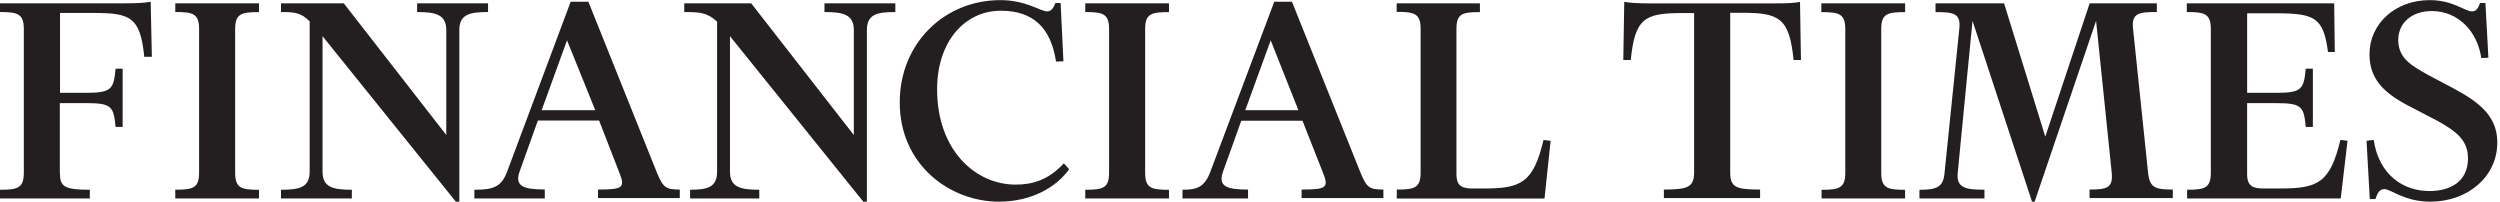
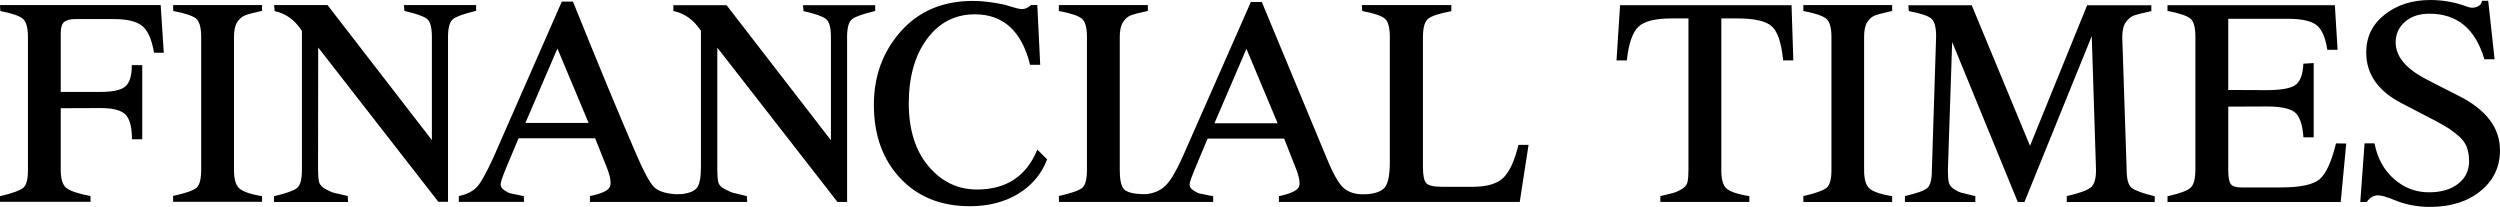
- <svg xmlns="http://www.w3.org/2000/svg" width="1053.75" height="85" viewBox="0 0 1053.75 85">
-   <defs>
-     <clipPath id="a">
-       <path d="M0 67.96h842.2V0H0v67.96z" />
-     </clipPath>
-     <clipPath id="b">
-       <path d="M0 67.96h842.2V0H0v67.96z" />
-     </clipPath>
-   </defs>
-   <path d="M25.24 72.65c0 5.97 1.63 7.33 12.62 7.33v3.67H0v-3.67c7.46 0 10.04-.68 10.04-7.2v-60.5c0-6.5-2.58-7.2-10.04-7.2V1.4h51.98c6.92 0 9.36-.26 11.53-.67l.5 23.2h-3.2c-1.7-16.98-6-18.47-21.7-18.47H25.3v33.66h11.2c10.73 0 11.4-1.77 12.22-10.18h2.98V53.5h-2.98c-.82-8.42-1.5-10.04-12.2-10.04h-11.3v29.17m48.66 11v-3.67c7.46 0 10.04-.68 10.04-7.2v-60.5c0-6.5-2.58-7.2-10.04-7.2V1.4h35.28v3.7c-7.46 0-10.04.67-10.04 7.2v60.5c0 6.5 2.58 7.2 10.04 7.2v3.65H73.88M192.13 85l-56.18-69.75v57.13c0 6.65 4.6 7.6 12.35 7.6v3.66h-29.86v-3.66c7.74 0 12.08-.95 12.08-7.6V9c-3.66-3.66-6.24-3.93-12.08-3.93V1.4h26.47l43.2 55.5V12.68c0-6.65-4.6-7.6-12.3-7.6V1.4h29.9v3.67c-7.7 0-12.1.95-12.1 7.6V85h-1.3m36.2-38.54h22.4L239 17l-10.7 29.47zm1.24 37.2h-29.8v-3.68c7.87 0 11.4-1.1 13.84-7.73L240.54.73H248l28.9 72.06c2.6 6.3 3.8 7.1 9.63 7.1v3.6h-34.47v-3.6c10.6 0 11.54-.8 8.96-7.2l-8.5-21.9h-25.8l-7.6 21.2c-2.4 6.5 1.4 7.87 10.5 7.87v3.7" fill="#231f20" />
-   <g clip-path="url(#a)" fill="#231f20" transform="matrix(1.25 0 0 -1.25 0 85)">
-     <path d="M291.1 0l-44.95 55.8V10.1c0-5.32 3.7-6.08 9.88-6.08V1.08H232.7v2.94c5.74 0 9.1.76 9.1 6.08v50.6c-3.25 3.03-5.75 3.24-11.07 3.24v2.93h22.58l34.6-44.4v35.4c0 5.3-3.7 6.07-9.9 6.07v2.93h23.9v-2.93c-6.2 0-9.6-.76-9.6-6.08V0h-1.1M356 66.98h1.64l.95-19.65-2.5-.1c-1.7 11.28-7.6 17.15-18.6 17.15-12.2 0-21.5-10.42-21.5-26.5 0-20.5 12.9-32.13 26.5-32.13 5.8 0 11.12 1.63 16.22 7.17l1.82-1.96C356.3 5 348 0 336.84 0c-16.6 0-33.45 12.48-33.45 33.44 0 20.2 15.3 34.52 33.9 34.52 8.8 0 13.5-3.8 15.8-3.8 1.3 0 2.1.98 2.8 2.82" />
-   </g>
-   <path d="M457.44 83.64v-3.66c7.46 0 10.04-.68 10.04-7.2v-60.5c0-6.5-2.58-7.2-10.04-7.2V1.4h35.28v3.7c-7.46 0-10.04.67-10.04 7.2v60.5c0 6.5 2.58 7.2 10.04 7.2v3.65h-35.28m67.44-37.2h22.4L535.6 17l-10.72 29.46zm1.22 37.2h-27.68v-3.67c6.1 0 9.36-1.1 11.8-7.73L537.1.73h7.46l28.9 72.06c2.58 6.3 3.8 7.1 9.64 7.1v3.6h-34.47v-3.6c10.6 0 11.53-.8 8.96-7.2L549 50.9h-25.8l-7.6 21.17c-2.44 6.5 1.36 7.83 10.45 7.83v3.67m62.7 0V79.9c7.46 0 10.04-.67 10.04-7.2V12.2c0-6.5-2.6-7.2-10.1-7.2V1.4h35.1v3.7c-7.5 0-9.9.67-9.9 7.2v61.05c0 5.43 2.7 6.1 7.2 6.1h4.2c15.8 0 21-2.3 25.3-20.48l3 .4-2.58 24.3h-62.4M758.7.73l.4 24.56H756c-1.78-17.7-6-19.9-21.72-19.9h-5v67.2c0 6.4 2.43 7.3 12.6 7.3v3.6h-40.56v-3.6c10.17 0 12.75-.98 12.75-7.36V5.5h-5c-15.76 0-19.97 2.17-21.7 19.8h-3.15l.4-24.55c2.18.4 4.62.68 11.54.68h51.1c6.92 0 9.36-.22 11.53-.63m9 82.9V80c7.4 0 10-.7 10-7.2V12.3c0-6.5-2.6-7.2-10.1-7.2V1.4H803v3.7c-7.5 0-10.06.67-10.06 7.2v60.5c0 6.5 2.6 7.2 10.05 7.2v3.65h-35.3M909.12 1.4v3.67c-7.47 0-10.73.4-10.05 6.92l6.37 61c.7 6.2 3.1 6.9 10.4 6.9v3.6h-35.1v-3.6c7.34 0 9.9-.7 9.37-6.9L883.5 8.8 857.6 85h-1.1L831.42 8.8l-6.24 64.05c-.68 6.6 3.8 7.1 11.27 7.1v3.7h-27.4V80c7.45 0 10.03-1.23 10.57-7.07l6.24-60.9c.68-6.52-2.58-6.93-10.04-6.93V1.4h28.9l17.37 56.2 18.7-56.2h28.3" fill="#231f20" />
-   <g clip-path="url(#b)" fill="#231f20" transform="matrix(1.25 0 0 -1.25 0 85)">
-     <path d="M779.9 25.2h-2.4c-.65 6.72-1.2 8.02-9.77 8.02h-10V9.32c0-4.33 2.18-4.87 5.76-4.87h5.4c12.7 0 16.8 1.84 20.3 16.4l2.4-.33-2.3-19.44h-51.8v2.94c5.9 0 8 .54 8 5.75V58.2c0 5.2-2.1 5.74-8.1 5.74v2.93h49.7l.2-16.4H785c-1.53 11.63-4.46 13.04-17.5 13.04h-9.76V36.7h10c8.56 0 9.1 1.4 9.76 8.14h2.4V25.2m52.3-10.55c0 5.97-3.8 9.02-10.3 12.6l-10.43 5.43c-7.8 4.23-12.48 8.8-12.48 17.04 0 10.3 8.7 18.24 20.3 18.24 7.9 0 11.9-3.8 14.2-3.8 1.5 0 2.1.98 2.8 2.82h1.8l1-18.45-2.4-.1c-1.3 8.9-7.7 15.84-16.7 15.84-6.8 0-11.3-4.02-11.3-9.77 0-6.3 4.8-8.8 10-11.73l9-4.77c8.4-4.56 14.4-9.23 14.4-18.03 0-11.6-10-19.97-22.6-19.97-8.8 0-13.2 4.23-15.5 4.23-1.6 0-2.3-1.3-3-3.36h-1.9L798 20.52l2.4.32c1.85-12.15 10.3-17.26 18.78-17.26 7.06 0 13.03 3.15 13.03 11.07" />
-   </g>
+ <svg xmlns="http://www.w3.org/2000/svg" width="400" height="33.105" viewBox="-150.5 33.5 400 33.105" enable-background="new -150.5 33.5 400 33.105">
+   <path d="M-140.782 60.689c0 1.483.318 2.46.957 2.93.635.467 1.884.881 3.747 1.229l.051.027.023.918h-14.496v-.918h.077c1.898-.453 3.105-.889 3.623-1.308.515-.415.771-1.364.771-2.845v-21.29c0-1.497-.274-2.478-.824-2.937-.553-.464-1.74-.868-3.569-1.22h-.023l-.053-.966h25.706l.497 7.628h-1.543l-.023-.053c-.365-2.09-.992-3.501-1.88-4.233-.888-.728-2.403-1.097-4.545-1.097h-6.118c-.87 0-1.486.161-1.84.47-.356.313-.536.897-.536 1.75v9.432h6.375c1.967 0 3.291-.297 3.973-.889.681-.591 1.02-1.722 1.02-3.395h1.67v11.857h-1.647c0-1.914-.339-3.23-1.02-3.937-.678-.704-2.01-1.052-3.997-1.052l-6.375.023v9.876zm17.976 4.159c1.951-.418 3.186-.847 3.709-1.273.521-.425.785-1.387.785-2.885v-21.292c0-1.498-.276-2.472-.824-2.928-.553-.451-1.748-.852-3.593-1.199l-.053-.023-.023-.939h14.236v.939h-.056c-1.288.278-2.174.515-2.663.707-.491.191-.907.552-1.254 1.081-.346.531-.521 1.318-.521 2.364v21.291c0 1.463.29 2.451.86 2.955.576.505 1.752.919 3.527 1.23l.103-.027v.937h-14.231v-.938zm41.407-25.445c0-1.498-.259-2.457-.771-2.873-.515-.416-1.721-.846-3.619-1.278l-.081-.938h11.547v.938h-.053c-1.913.453-3.135.894-3.658 1.32-.522.422-.783 1.371-.783 2.831v26.39h-1.542l-19.228-24.692-.025 19.598c0 .813.057 1.45.17 1.912.112.464.471.858 1.071 1.168.6.315 1.016.499 1.241.558.223.061.975.236 2.246.516l.023.027.053.938h-11.857v-.938h.077c1.9-.449 3.108-.891 3.621-1.305.515-.418.771-1.378.771-2.876v-22.258c-1.128-1.744-2.586-2.797-4.362-3.162l-.077-.966h8.54l16.696 21.601v-16.511zm43.05 20.793v-21.766c-1.152-1.739-2.604-2.796-4.362-3.159h-.053v-.937h8.517l16.696 21.603v-16.539c0-1.482-.261-2.429-.773-2.848-.511-.417-1.719-.846-3.616-1.279l-.078-.937h11.547v.937h-.053c-1.913.456-3.134.892-3.658 1.308-.522.416-.783 1.367-.783 2.845v26.385h-1.542l-19.224-24.688v19.594c0 .82.051 1.449.155 1.915.106.46.461.847 1.073 1.144.607.312 1.019.496 1.229.555.208.06.955.244 2.246.543h.023l.053.938h-25.16v-.938l.103-.027c1.78-.367 2.804-.847 3.084-1.443.276-.59.079-1.722-.604-3.396l-1.748-4.385h-12.249l-2.041 4.855c-.401.96-.662 1.689-.784 2.197-.123.505.033.902.47 1.215.431.297.767.481.992.535.223.055.932.199 2.119.445h.077l.052.934h-10.449v-.934h.053c1.324-.312 2.291-.821 2.899-1.508.607-.688 1.451-2.199 2.535-4.551l10.994-25.055h1.779c4.197 10.397 7.6 18.6 10.213 24.613 1.168 2.696 2.085 4.371 2.756 5.048.667.671 1.851 1.062 3.538 1.163.276 0 .576-.006.89-.023 1.236-.142 2.058-.484 2.469-1.047.412-.551.615-1.655.615-3.312zm-28.085-7.026h10.111l-4.991-11.909-5.12 11.909zm83.468 5.822l-.023.079c-.89 2.296-2.421 4.112-4.596 5.437-2.18 1.324-4.755 1.985-7.734 1.985-4.634 0-8.351-1.499-11.156-4.496-2.805-2.997-4.205-6.903-4.205-11.732 0-4.597 1.439-8.517 4.322-11.757 2.882-3.241 6.725-4.86 11.535-4.86 1.497 0 3.178.201 5.04.6.276.069.741.206 1.372.405.637.198 1.11.302 1.424.302.507 0 .992-.216 1.462-.654h.992l.467 9.562h-1.62c-1.337-5.378-4.281-8.072-8.828-8.072-3.172 0-5.727 1.316-7.67 3.947-1.943 2.63-2.911 6.069-2.911 10.317 0 4.193 1.05 7.542 3.149 10.032 2.097 2.491 4.689 3.735 7.77 3.735 4.649 0 7.855-2.096 9.615-6.294l.023-.099 1.572 1.563zm50.472 5.595c.402 0 .682-.009.836-.023 1.412-.127 2.348-.524 2.82-1.208.469-.672.709-1.996.709-3.969v-19.984c0-1.513-.271-2.492-.811-2.939-.545-.444-1.725-.841-3.555-1.192l-.051-.023-.057-.939h14.316v.992h-.051c-1.883.348-3.102.75-3.656 1.201-.559.448-.836 1.437-.836 2.954v20.792c0 1.304.176 2.148.521 2.542.352.395 1.184.594 2.506.594h4.936c2.268 0 3.898-.477 4.887-1.426.994-.949 1.803-2.71 2.432-5.285h1.617l-1.41 9.137h-38.532v-.934h.055c1.793-.387 2.832-.865 3.125-1.443.285-.572.079-1.693-.613-3.364l-1.727-4.392h-12.253l-2.036 4.863c-.399.957-.667 1.672-.795 2.176-.132.492.036.896.498 1.195.461.312.782.478.966.526.183.044.896.192 2.127.435h.132v.938h-24.66l-.028-.965h.055c1.936-.431 3.155-.861 3.668-1.276.514-.423.771-1.38.771-2.878v-21.294c0-1.498-.276-2.472-.836-2.928-.558-.451-1.75-.852-3.579-1.199l-.079-.023v-.939h14.238v.939l-.081.023c-1.275.263-2.151.492-2.639.683-.484.191-.905.552-1.252 1.085-.347.535-.522 1.318-.522 2.364v21.295c0 1.583.229 2.61.682 3.08.452.468 1.413.733 2.875.785.312.015.552.015.728 0 1.254-.159 2.267-.609 3.03-1.356.768-.734 1.644-2.191 2.636-4.367l11.026-25.024h1.75l10.214 24.583c1.06 2.635 1.978 4.316 2.743 5.051s1.82 1.122 3.16 1.137zm-23.694-11.364h10.112l-4.994-11.915-5.118 11.915zm81.094 7.496c0 1.478.279 2.461.844 2.953.572.488 1.748.892 3.539 1.203h.107v.934h-14.24v-.934c1.148-.263 1.914-.453 2.273-.566.367-.116.781-.316 1.246-.605.457-.303.738-.662.832-1.105.092-.434.146-1.062.146-1.879v-24.273h-2.664c-2.646 0-4.434.45-5.357 1.348-.92.898-1.531 2.642-1.824 5.238l-.023.13h-1.646l.572-8.833h27.436l.285 8.833h-1.65v-.16c-.271-2.718-.883-4.49-1.818-5.312-.939-.832-2.793-1.244-5.543-1.244h-2.506v24.272h-.009zm13.139 4.156c1.934-.453 3.164-.889 3.689-1.308.533-.415.797-1.371.797-2.869v-21.295c0-1.482-.281-2.453-.836-2.908-.557-.464-1.748-.868-3.578-1.22l-.08-.023v-.938h14.209v.938l-.041.023h-.043c-1.281.28-2.174.511-2.66.694-.484.182-.898.541-1.238 1.07-.344.531-.508 1.318-.508 2.364v21.295c0 1.458.275 2.446.848 2.95.564.505 1.744.915 3.535 1.23h.104v.938h-14.205v-.941h.007zm16.244.934v-.934c1.883-.438 3.068-.865 3.566-1.283.502-.415.746-1.389.746-2.926l.678-21.34c0-1.483-.26-2.437-.793-2.875-.527-.432-1.723-.829-3.59-1.176l-.055-.937h10.135l9.326 22.494 9.141-22.494h10.27v.937c-1.357.3-2.283.527-2.758.694-.477.168-.912.521-1.303 1.058-.395.539-.592 1.344-.592 2.405l.707 21.318c0 1.446.275 2.387.816 2.817.557.434 1.779.878 3.674 1.331v.918h-14.074v-.938c1.953-.449 3.219-.91 3.801-1.352.59-.445.879-1.375.879-2.805l-.682-21.446-10.768 26.54h-1.07l-10.496-25.601-.686 20.507c0 .836.047 1.474.135 1.907.082.437.357.802.816 1.105.461.311.867.511 1.207.597.336.09 1.086.271 2.234.551v.934h-11.266v-.006zm42.014 0v-.91l.125-.027c1.865-.418 3.055-.865 3.566-1.336.518-.469.77-1.466.77-2.996v-21.142c0-1.513-.268-2.494-.82-2.939-.549-.444-1.768-.849-3.646-1.216v-.909h26.779l.438 7.133h-1.641c-.312-2.02-.908-3.35-1.787-3.995-.881-.646-2.391-.966-4.535-.966h-9.531v11.391l6.166.024c2.193 0 3.695-.261 4.508-.775.811-.515 1.258-1.666 1.344-3.458l1.65-.102v11.886h-1.627l-.027-.132c-.139-1.95-.59-3.237-1.357-3.865-.764-.624-2.264-.938-4.498-.938l-6.158.025v10.188c0 1.095.131 1.828.402 2.195.264.363.848.547 1.736.547h6.215c3.104 0 5.176-.426 6.219-1.281 1.041-.852 1.936-2.777 2.666-5.77l1.637.027-.883 9.352h-27.709v-.011zm31.527-9.375h1.57l.053.158c.469 2.295 1.506 4.154 3.111 5.561 1.604 1.407 3.465 2.117 5.588 2.117 1.914 0 3.461-.451 4.641-1.355 1.172-.909 1.76-2.113 1.76-3.611 0-.885-.131-1.658-.391-2.32s-.719-1.268-1.369-1.803c-.656-.541-1.172-.932-1.555-1.174-.387-.24-1.055-.629-2.016-1.15-.973-.521-2.766-1.453-5.379-2.796-3.83-1.951-5.748-4.677-5.748-8.176 0-2.49.99-4.509 2.971-6.06 1.977-1.549 4.398-2.324 7.268-2.324 2.027 0 3.98.349 5.859 1.047.557.227 1.084.249 1.578.063.502-.183.781-.511.852-.979h.992l1.021 9.355h-1.643l-.033-.133c-1.441-4.79-4.369-7.174-8.777-7.159-1.613 0-2.916.435-3.906 1.308-.979.874-1.471 1.967-1.471 3.292 0 2.127 1.48 4.005 4.441 5.643.66.367 2.514 1.314 5.561 2.849 4.463 2.228 6.691 5.146 6.691 8.754 0 2.662-1.043 4.847-3.121 6.529-2.078 1.688-4.783 2.535-8.088 2.535-2.037 0-3.953-.375-5.74-1.121-1.188-.486-2.037-.729-2.537-.729-.75 0-1.355.351-1.828 1.069h-1.041l.686-9.39z" />
</svg>
